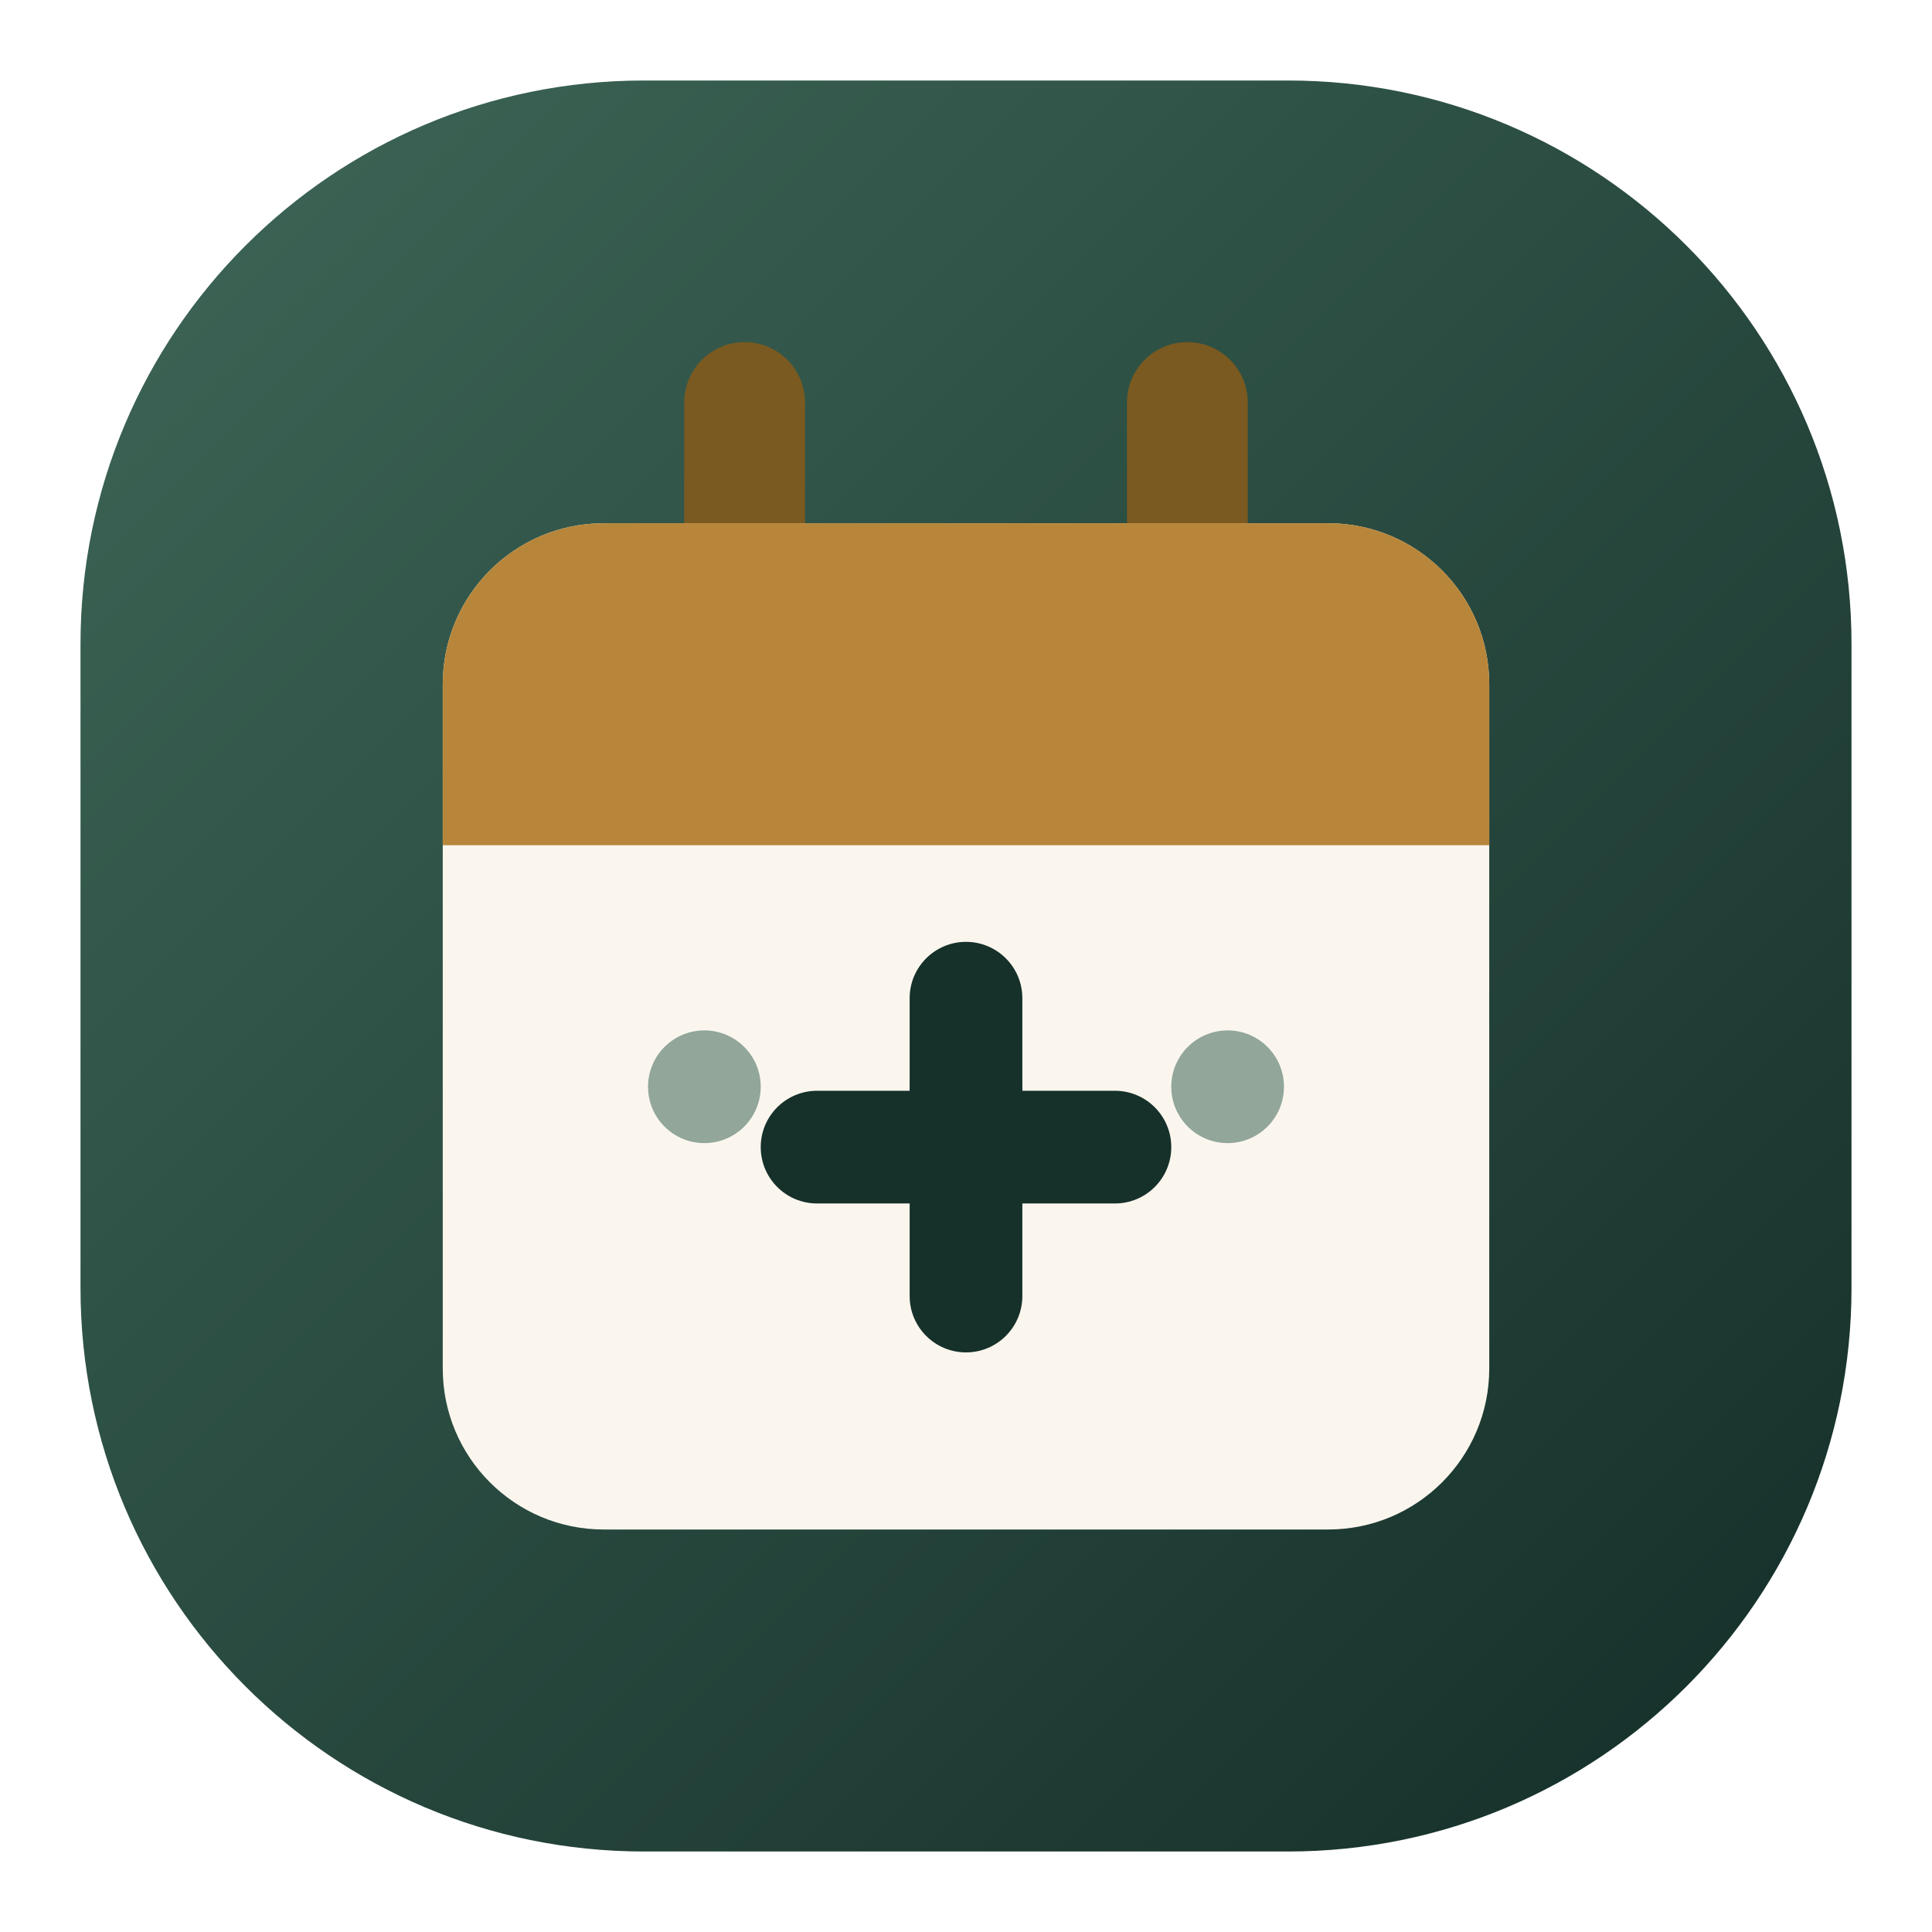
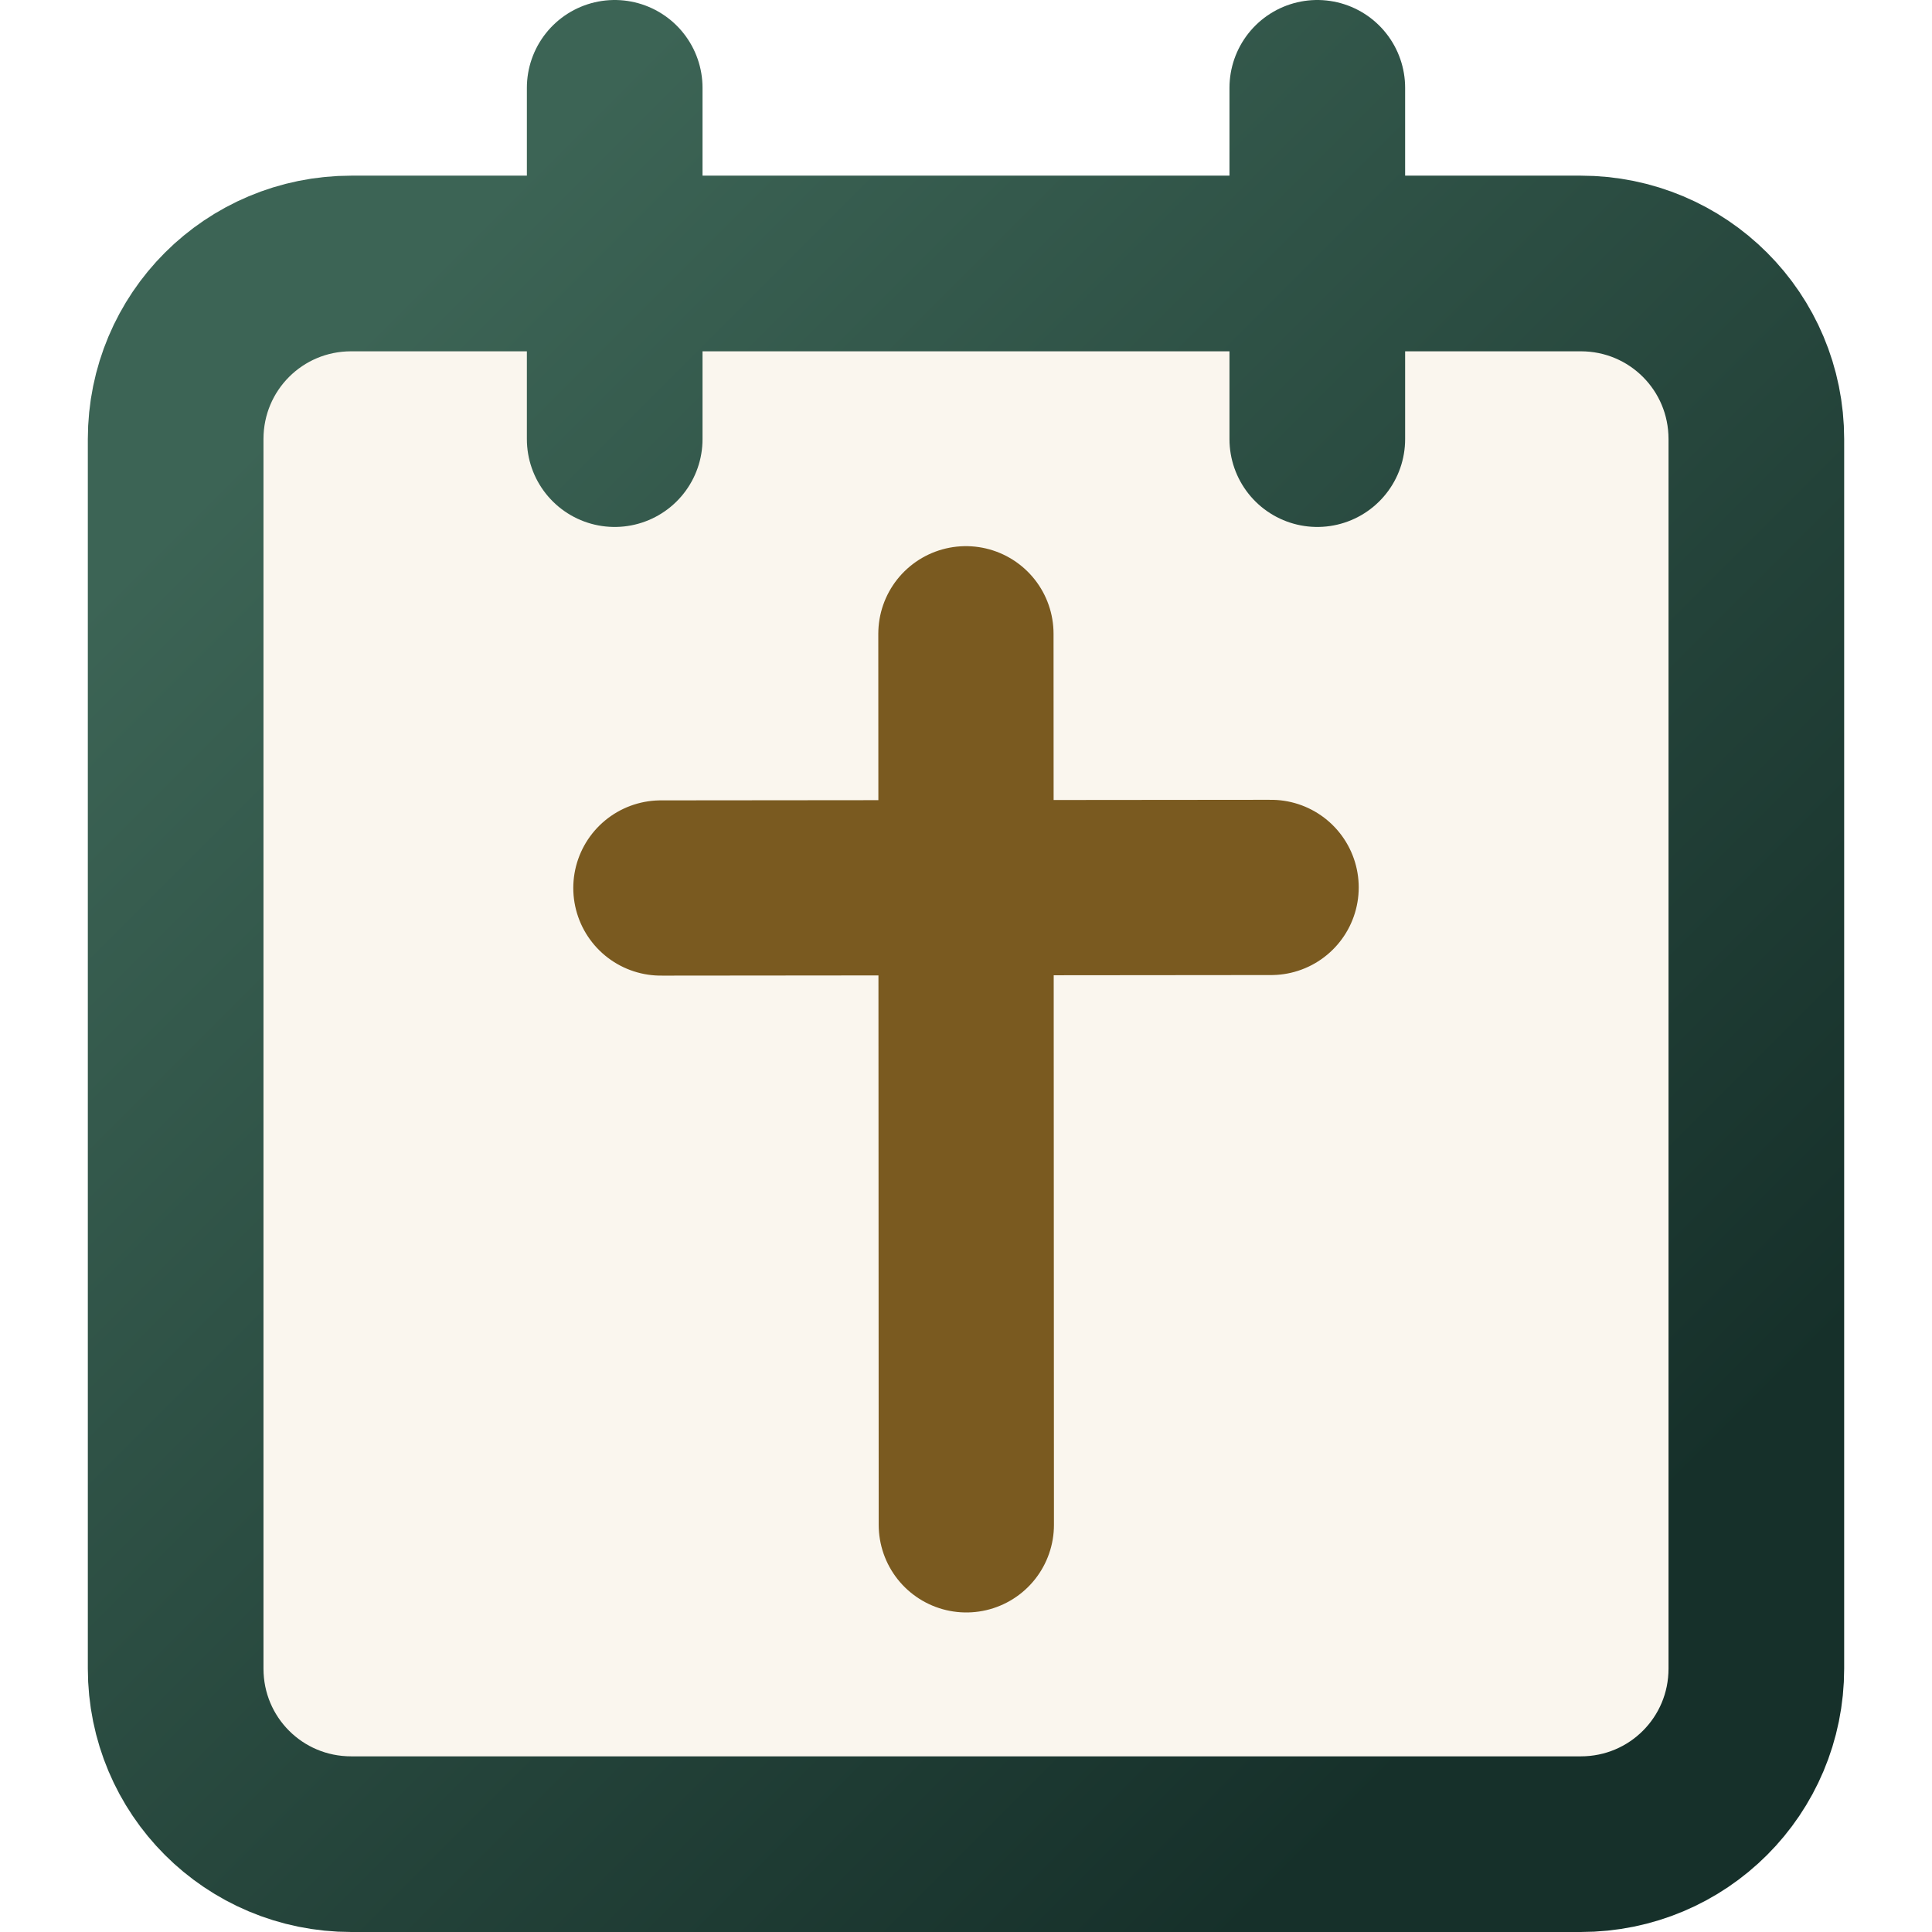
- <svg xmlns="http://www.w3.org/2000/svg" width="48" height="48" viewBox="0 0 48 48">
-   <defs>
-     <linearGradient id="badge" x1="4" y1="4" x2="44" y2="44" gradientUnits="userSpaceOnUse">
-       <stop offset="0" stop-color="#3c6455" />
-       <stop offset="1" stop-color="#16302a" />
+ <svg xmlns="http://www.w3.org/2000/svg" xmlns:xlink="http://www.w3.org/1999/xlink" width="24" height="24" viewBox="0 0 24 24" fill="none" stroke="currentColor" stroke-width="2" stroke-linecap="round" stroke-linejoin="round" class="lucide lucide-calendar-icon lucide-calendar" version="1.1" id="svg3">
+   <defs id="defs3">
+     <linearGradient id="linearGradient10">
+       <stop style="stop-color:#3c6455;stop-opacity:1;" offset="0" id="stop10" />
+       <stop style="stop-color:#16302a;stop-opacity:1;" offset="1" id="stop11" />
    </linearGradient>
-     <clipPath id="cardClip">
-       <rect x="11" y="13" width="26" height="25" rx="4" />
-     </clipPath>
+     <linearGradient xlink:href="#linearGradient10" id="linearGradient11" x1="4.286" y1="4.286" x2="19.714" y2="19.714" gradientUnits="userSpaceOnUse" />
  </defs>
-   <rect x="2" y="2" width="44" height="44" rx="14" fill="url(#badge)" />
-   <rect x="17" y="8.5" width="3" height="8" rx="1.5" fill="#7a5a20" />
-   <rect x="28" y="8.5" width="3" height="8" rx="1.5" fill="#7a5a20" />
-   <g clip-path="url(#cardClip)">
-     <rect x="11" y="13" width="26" height="25" fill="#faf6ee" />
-     <rect x="11" y="13" width="26" height="8" fill="#b8863a" />
-   </g>
-   <circle cx="17.5" cy="27" r="1.4" fill="#3c6455" opacity=".55" />
-   <circle cx="24" cy="27" r="1.4" fill="#3c6455" opacity=".55" />
-   <circle cx="30.5" cy="27" r="1.4" fill="#3c6455" opacity=".55" />
-   <rect x="22.6" y="23.4" width="2.8" height="10.2" rx="1.4" fill="#16302a" />
-   <rect x="18.9" y="27.1" width="10.2" height="2.8" rx="1.4" fill="#16302a" />
+   <path d="M 4.364,3.273 H 19.636 c 1.209,0 2.182,0.973 2.182,2.182 V 20.727 c 0,1.209 -0.973,2.182 -2.182,2.182 H 4.364 c -1.209,0 -2.182,-0.973 -2.182,-2.182 V 5.455 c 0,-1.209 0.973,-2.182 2.182,-2.182 z" id="path12" style="fill:#faf6ee;fill-opacity:1" />
+   <path id="rect2" style="fill:none;fill-opacity:0;stroke:url(#linearGradient11);stroke-width:2.182" d="M 4.364,3.273 H 19.636 c 1.209,0 2.182,0.973 2.182,2.182 V 20.727 c 0,1.209 -0.973,2.182 -2.182,2.182 H 4.364 c -1.209,0 -2.182,-0.973 -2.182,-2.182 V 5.455 c 0,-1.209 0.973,-2.182 2.182,-2.182 z M 16.364,1.091 V 5.455 M 7.636,1.091 v 4.364" />
+   <path id="path3-6" style="fill:#000000;fill-opacity:0;stroke:#7a5a20;stroke-width:2.177;stroke-opacity:1" d="m 15.79,11.024 -7.58,0.007 m 3.789,-3.158 0.005,11.069" />
</svg>
